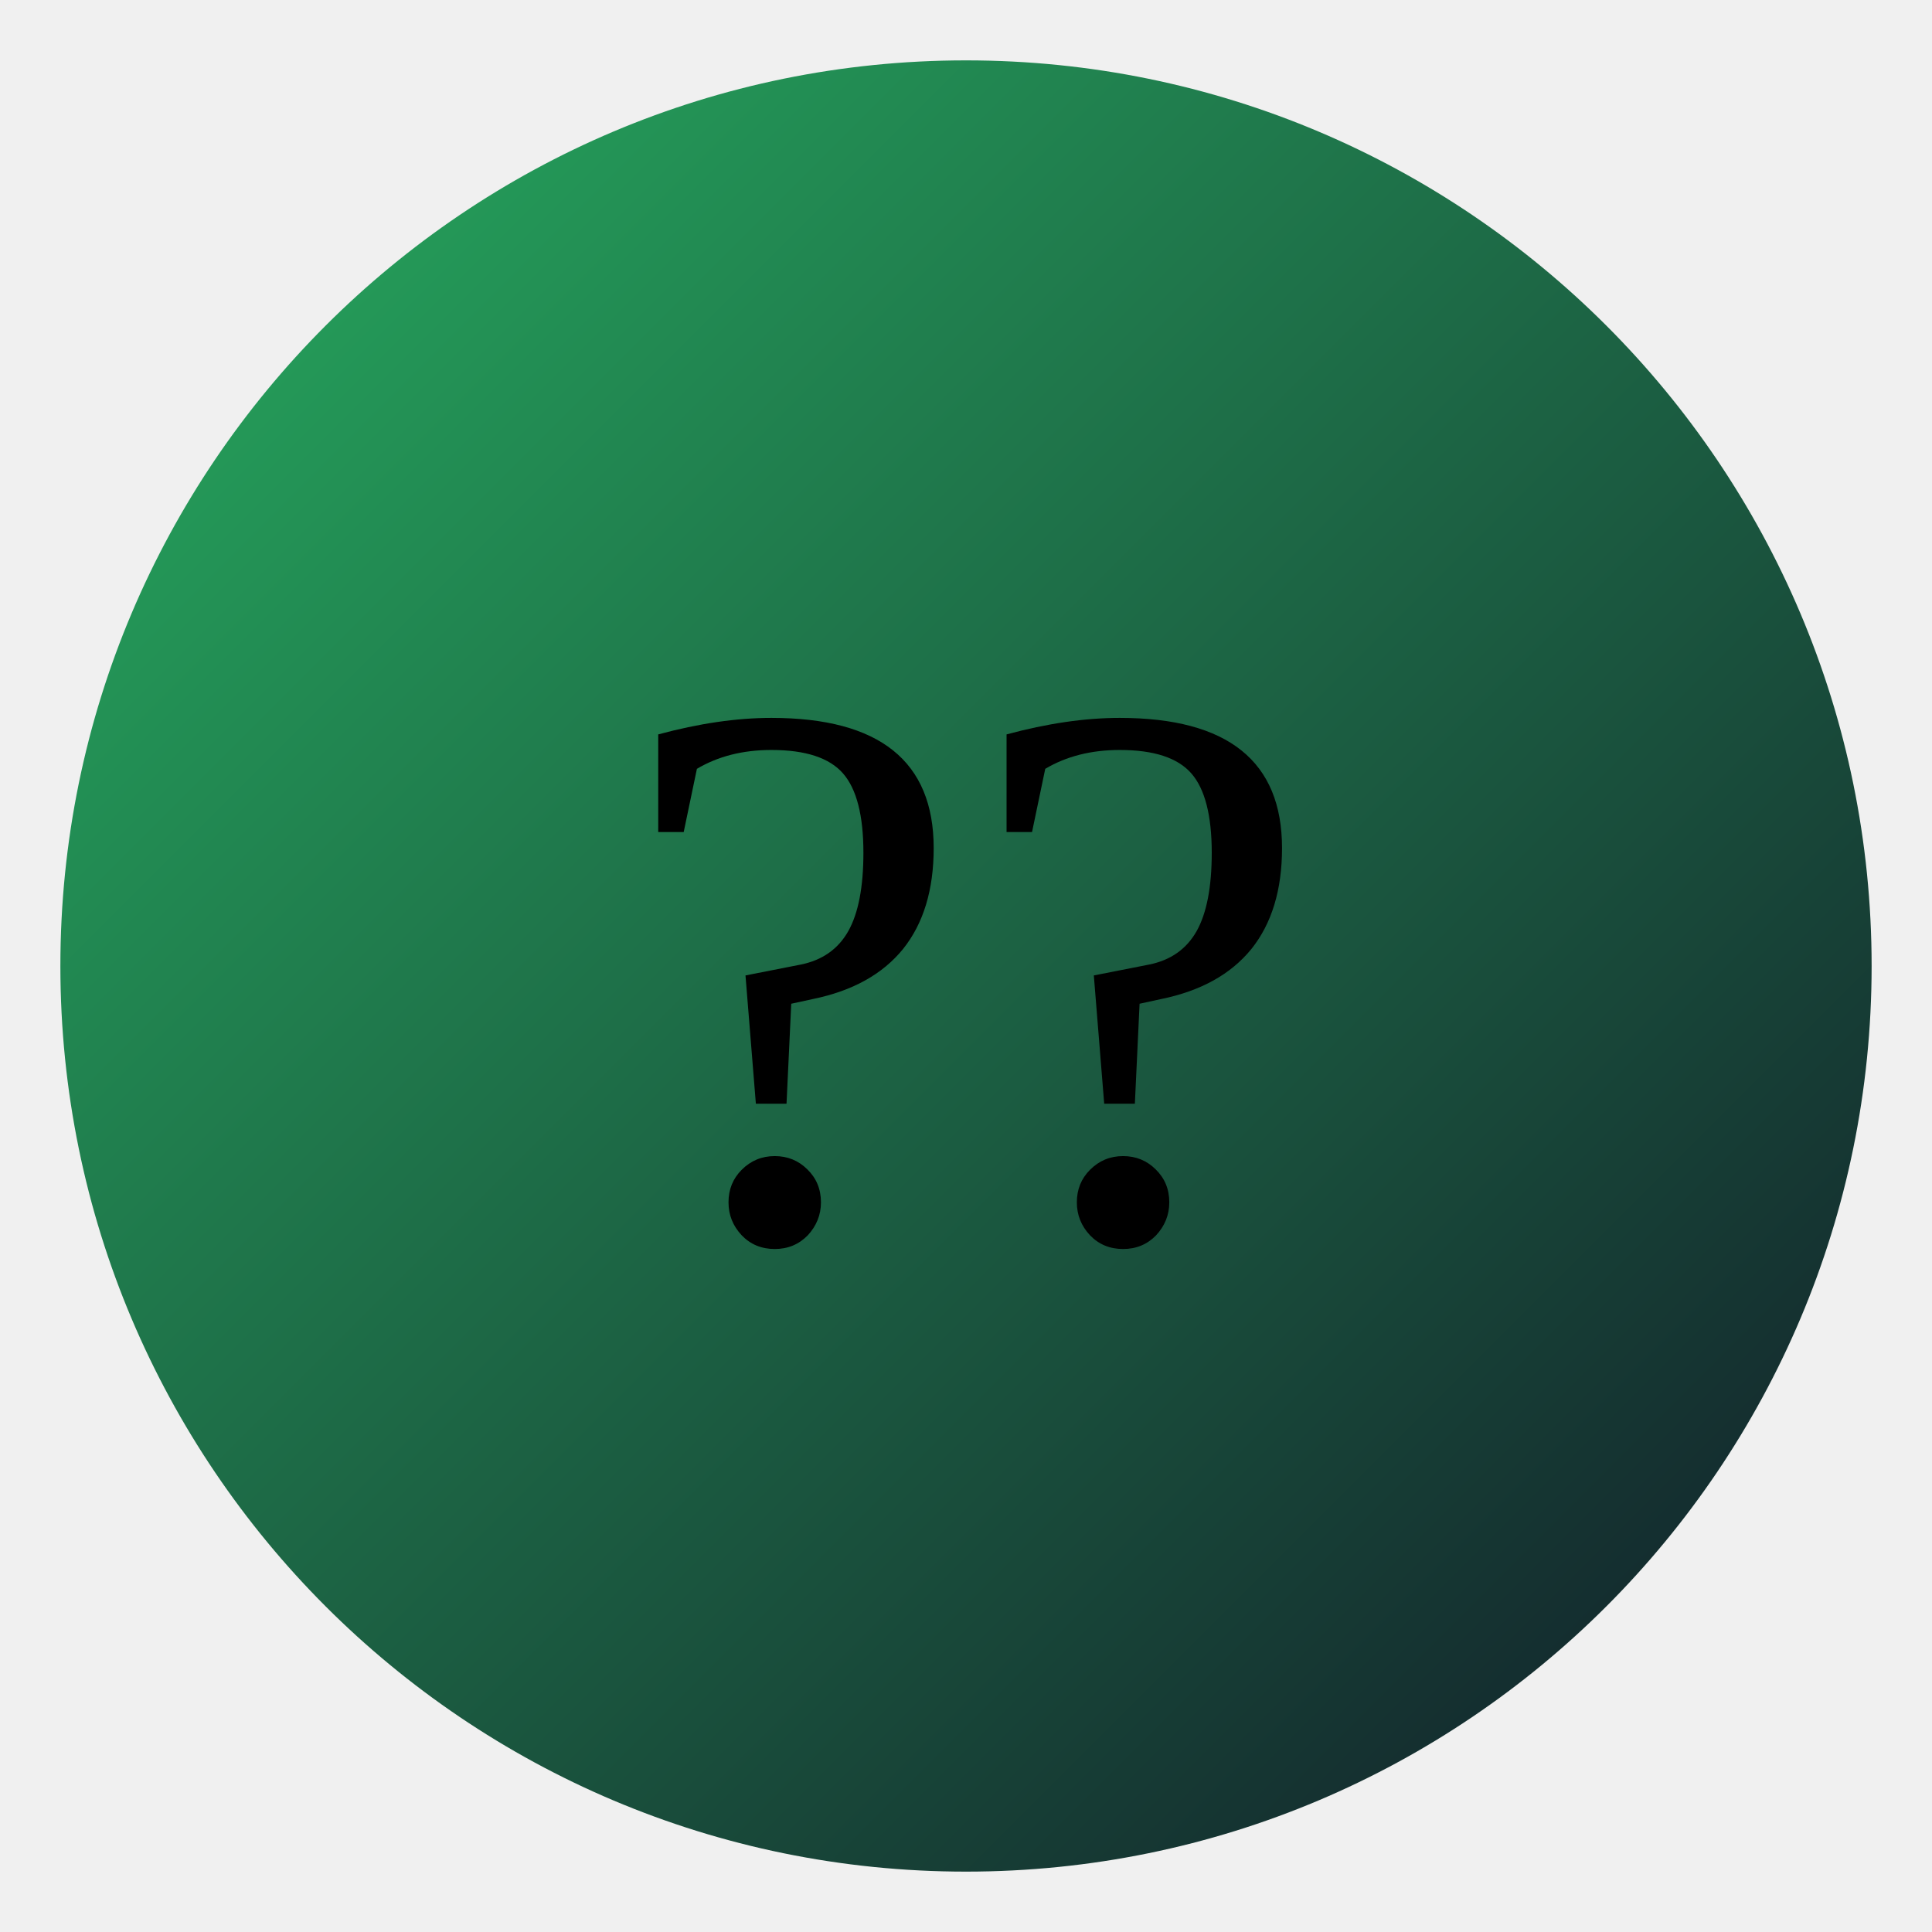
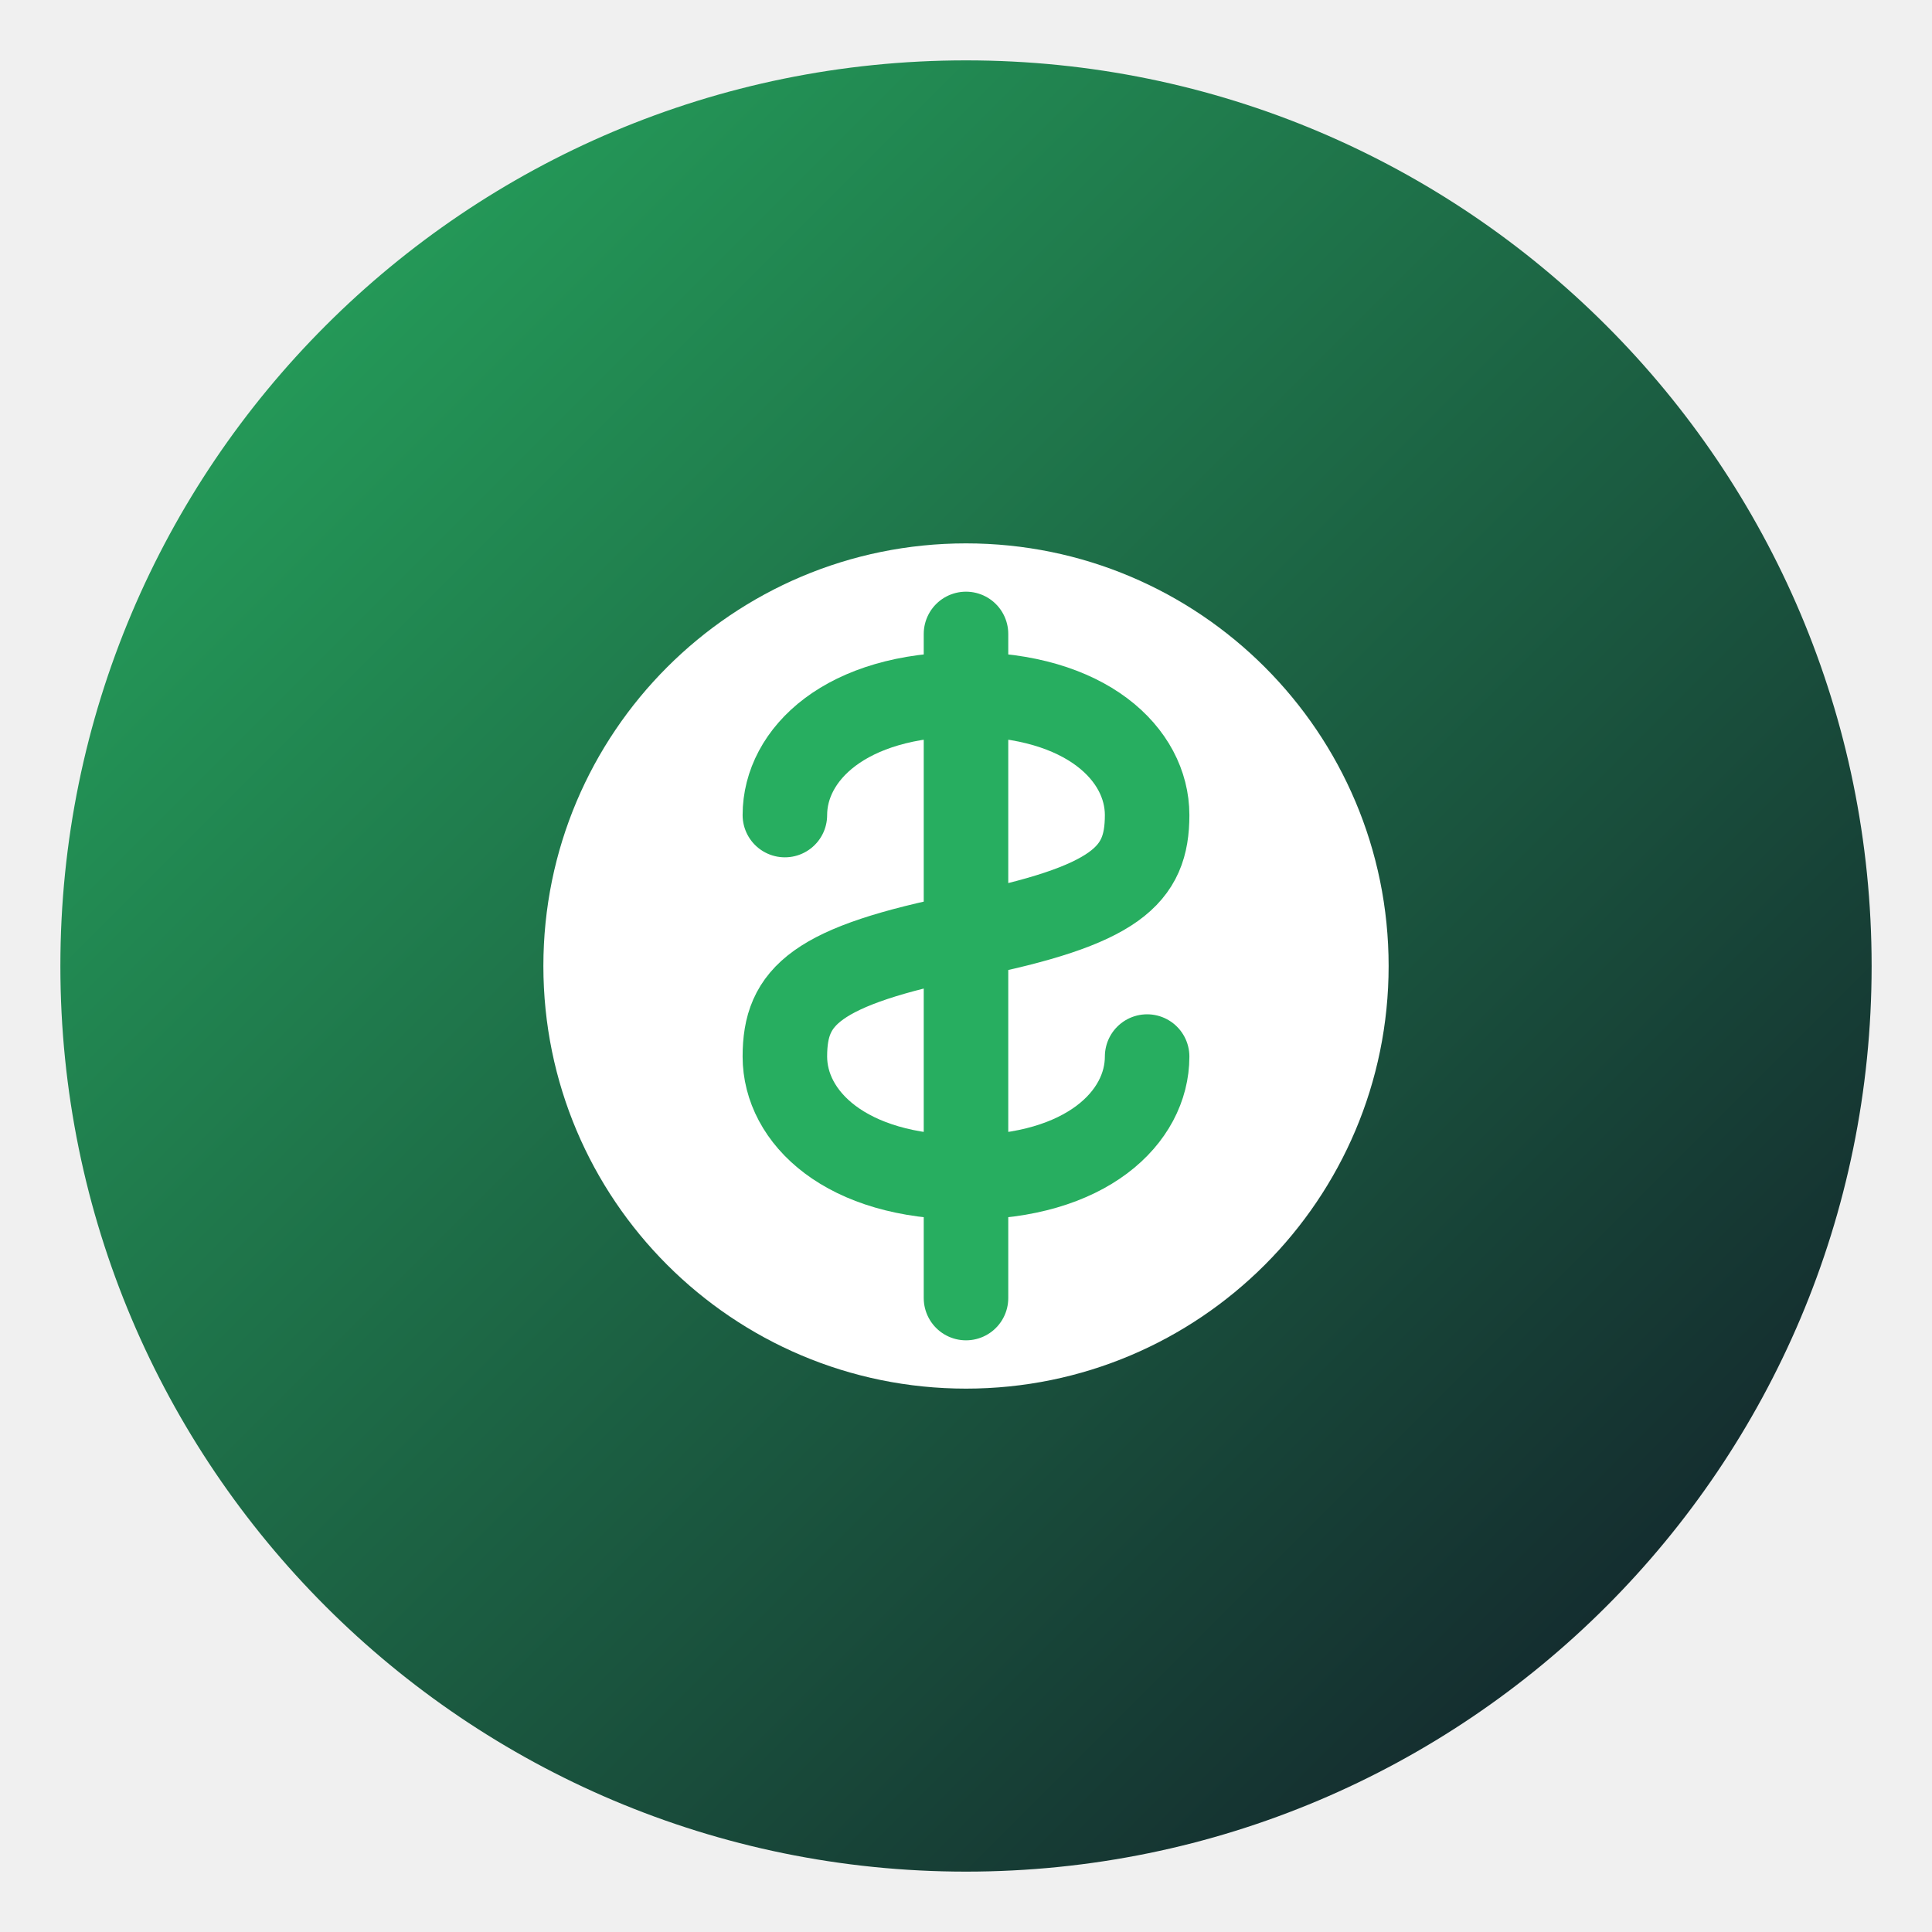
- <svg xmlns="http://www.w3.org/2000/svg" viewBox="0 0 64 64" role="img" aria-label="financeiro">
+ <svg xmlns="http://www.w3.org/2000/svg" viewBox="0 0 64 64" role="img">
  <defs>
    <linearGradient id="g" x1="0" y1="0" x2="1" y2="1">
      <stop offset="0%" stop-color="#27ae60" />
      <stop offset="100%" stop-color="#111827" />
    </linearGradient>
  </defs>
  <circle cx="32" cy="32" r="30" fill="url(#g)" />
-   <text x="32" y="41" text-anchor="middle" font-size="26">??</text>
+   <circle cx="32" cy="32" r="14" fill="#fff" />
+   <path d="M32 21v22M26 27c0-2 2-4 6-4s6 2 6 4-1 3-6 4-6 2-6 4 2 4 6 4 6-2 6-4" stroke="#27ae60" stroke-width="2.8" fill="none" stroke-linecap="round" />
</svg>
